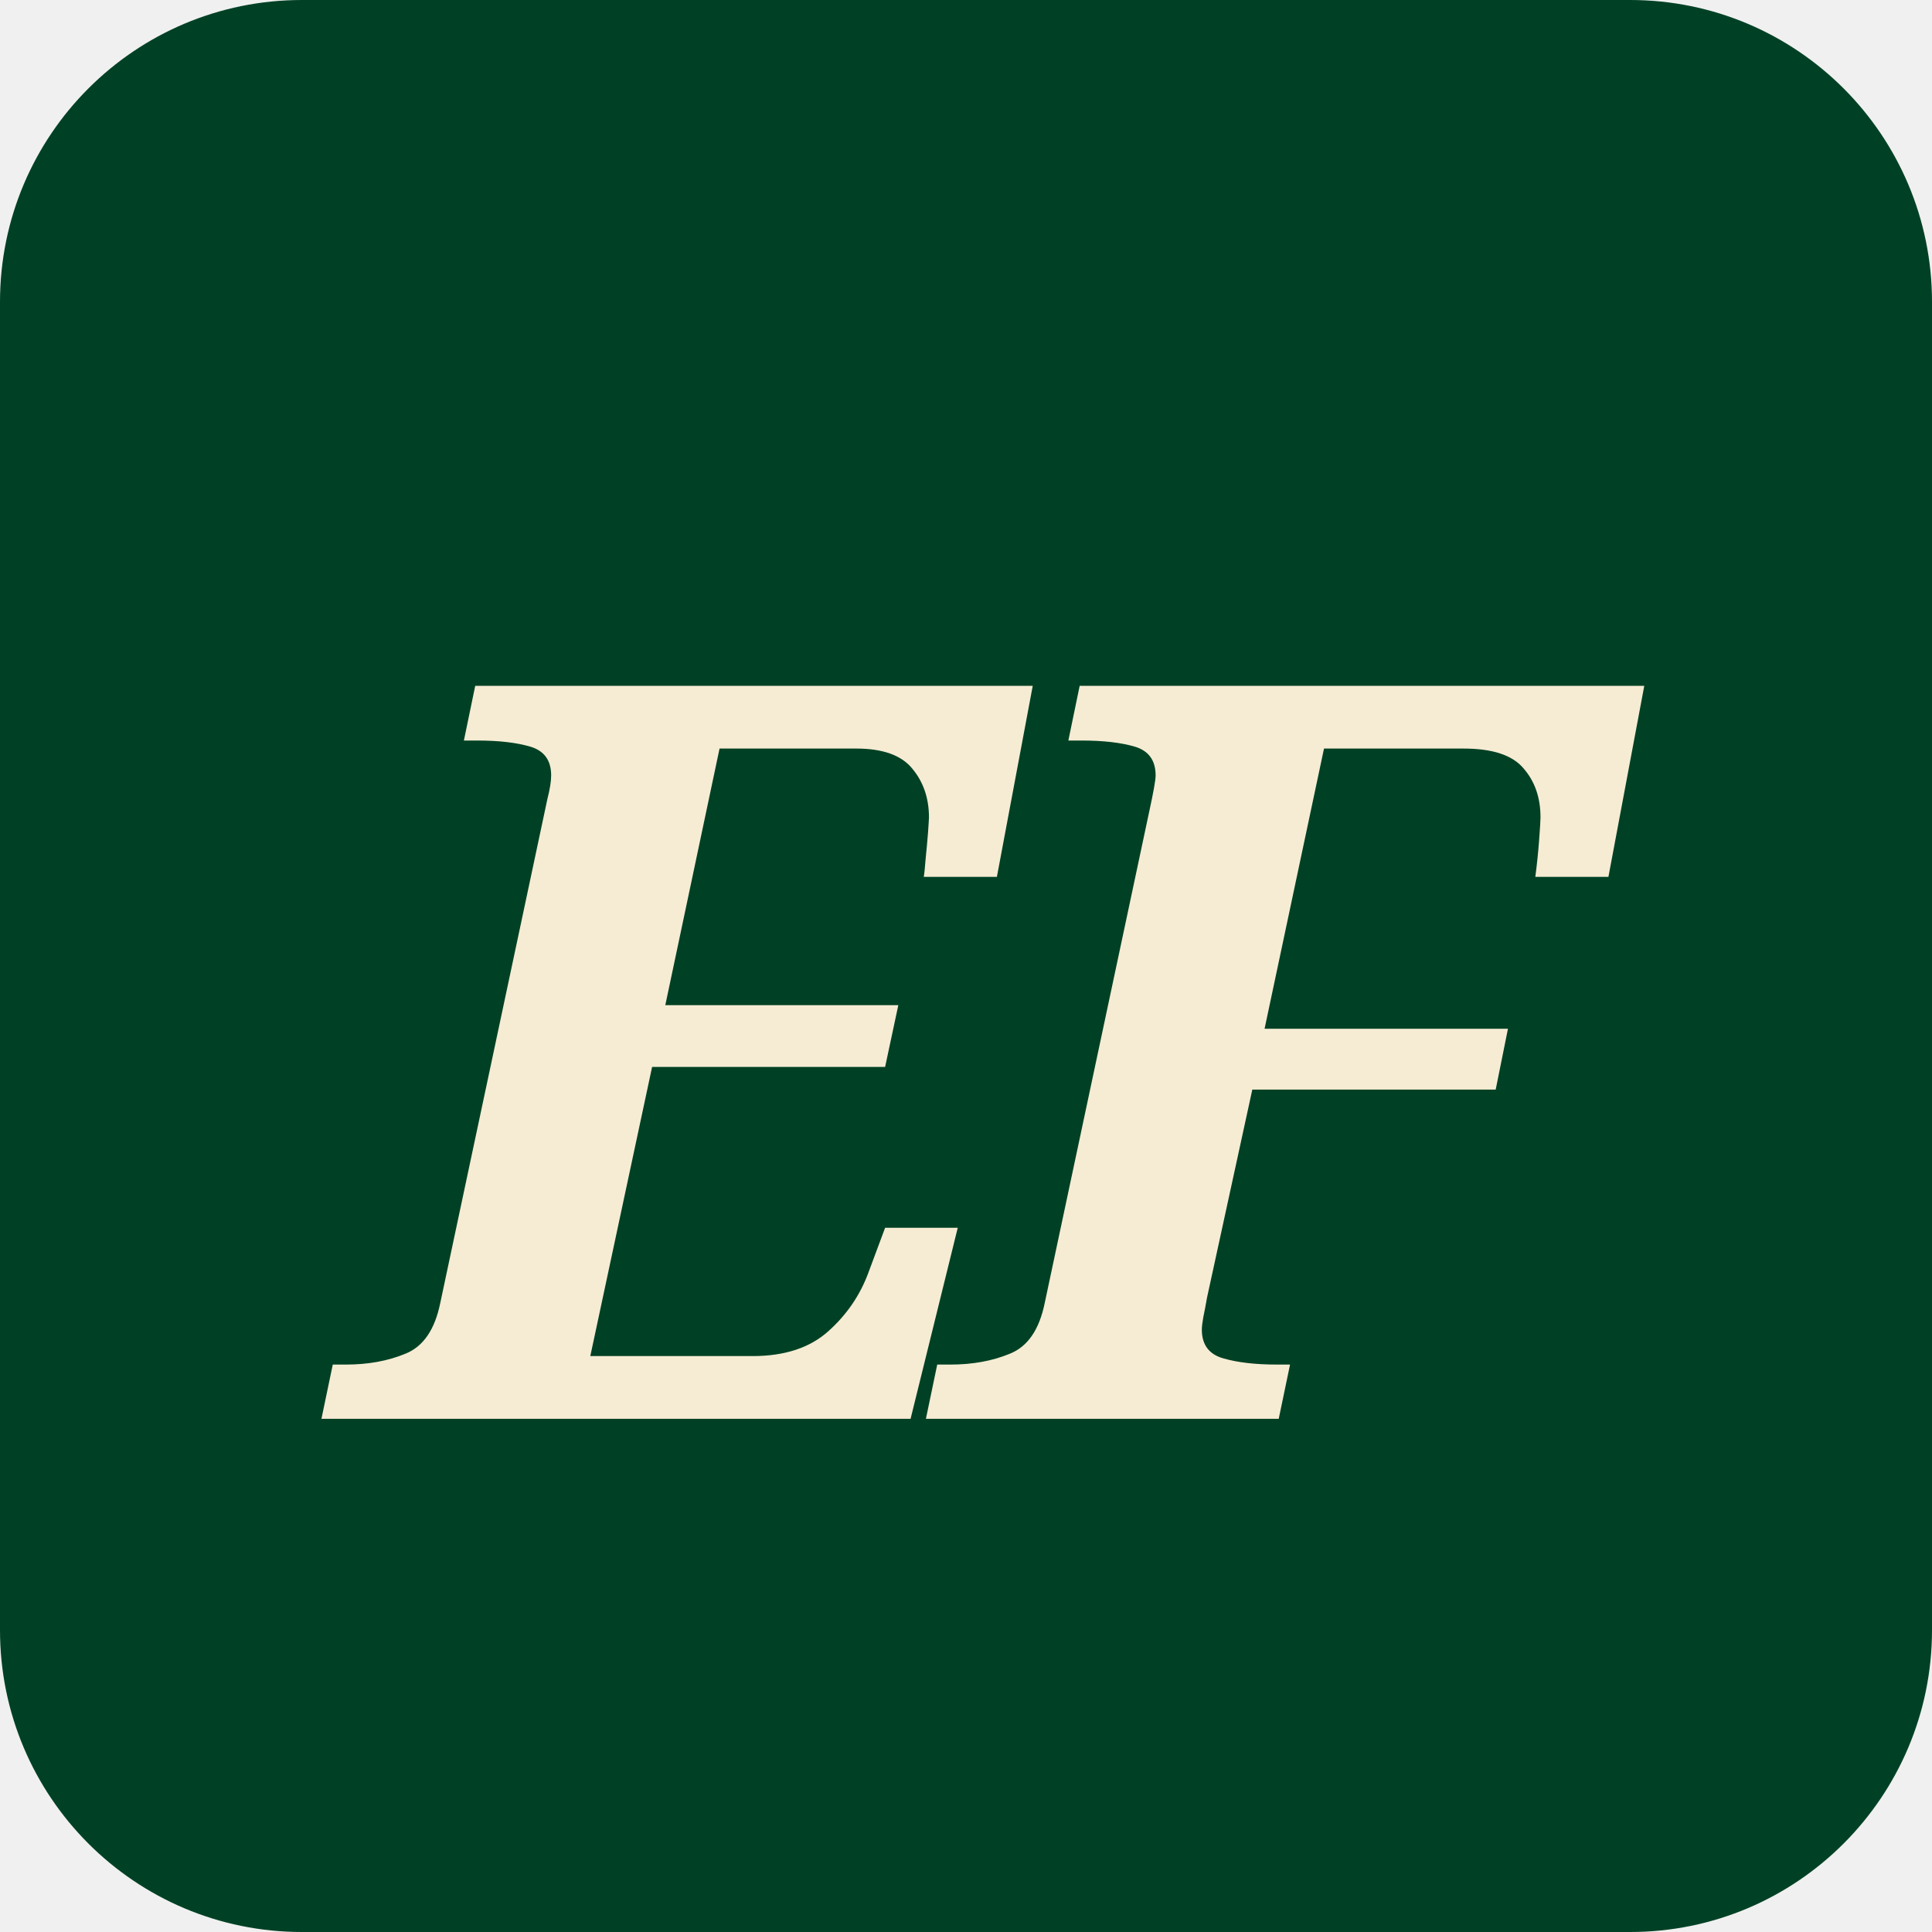
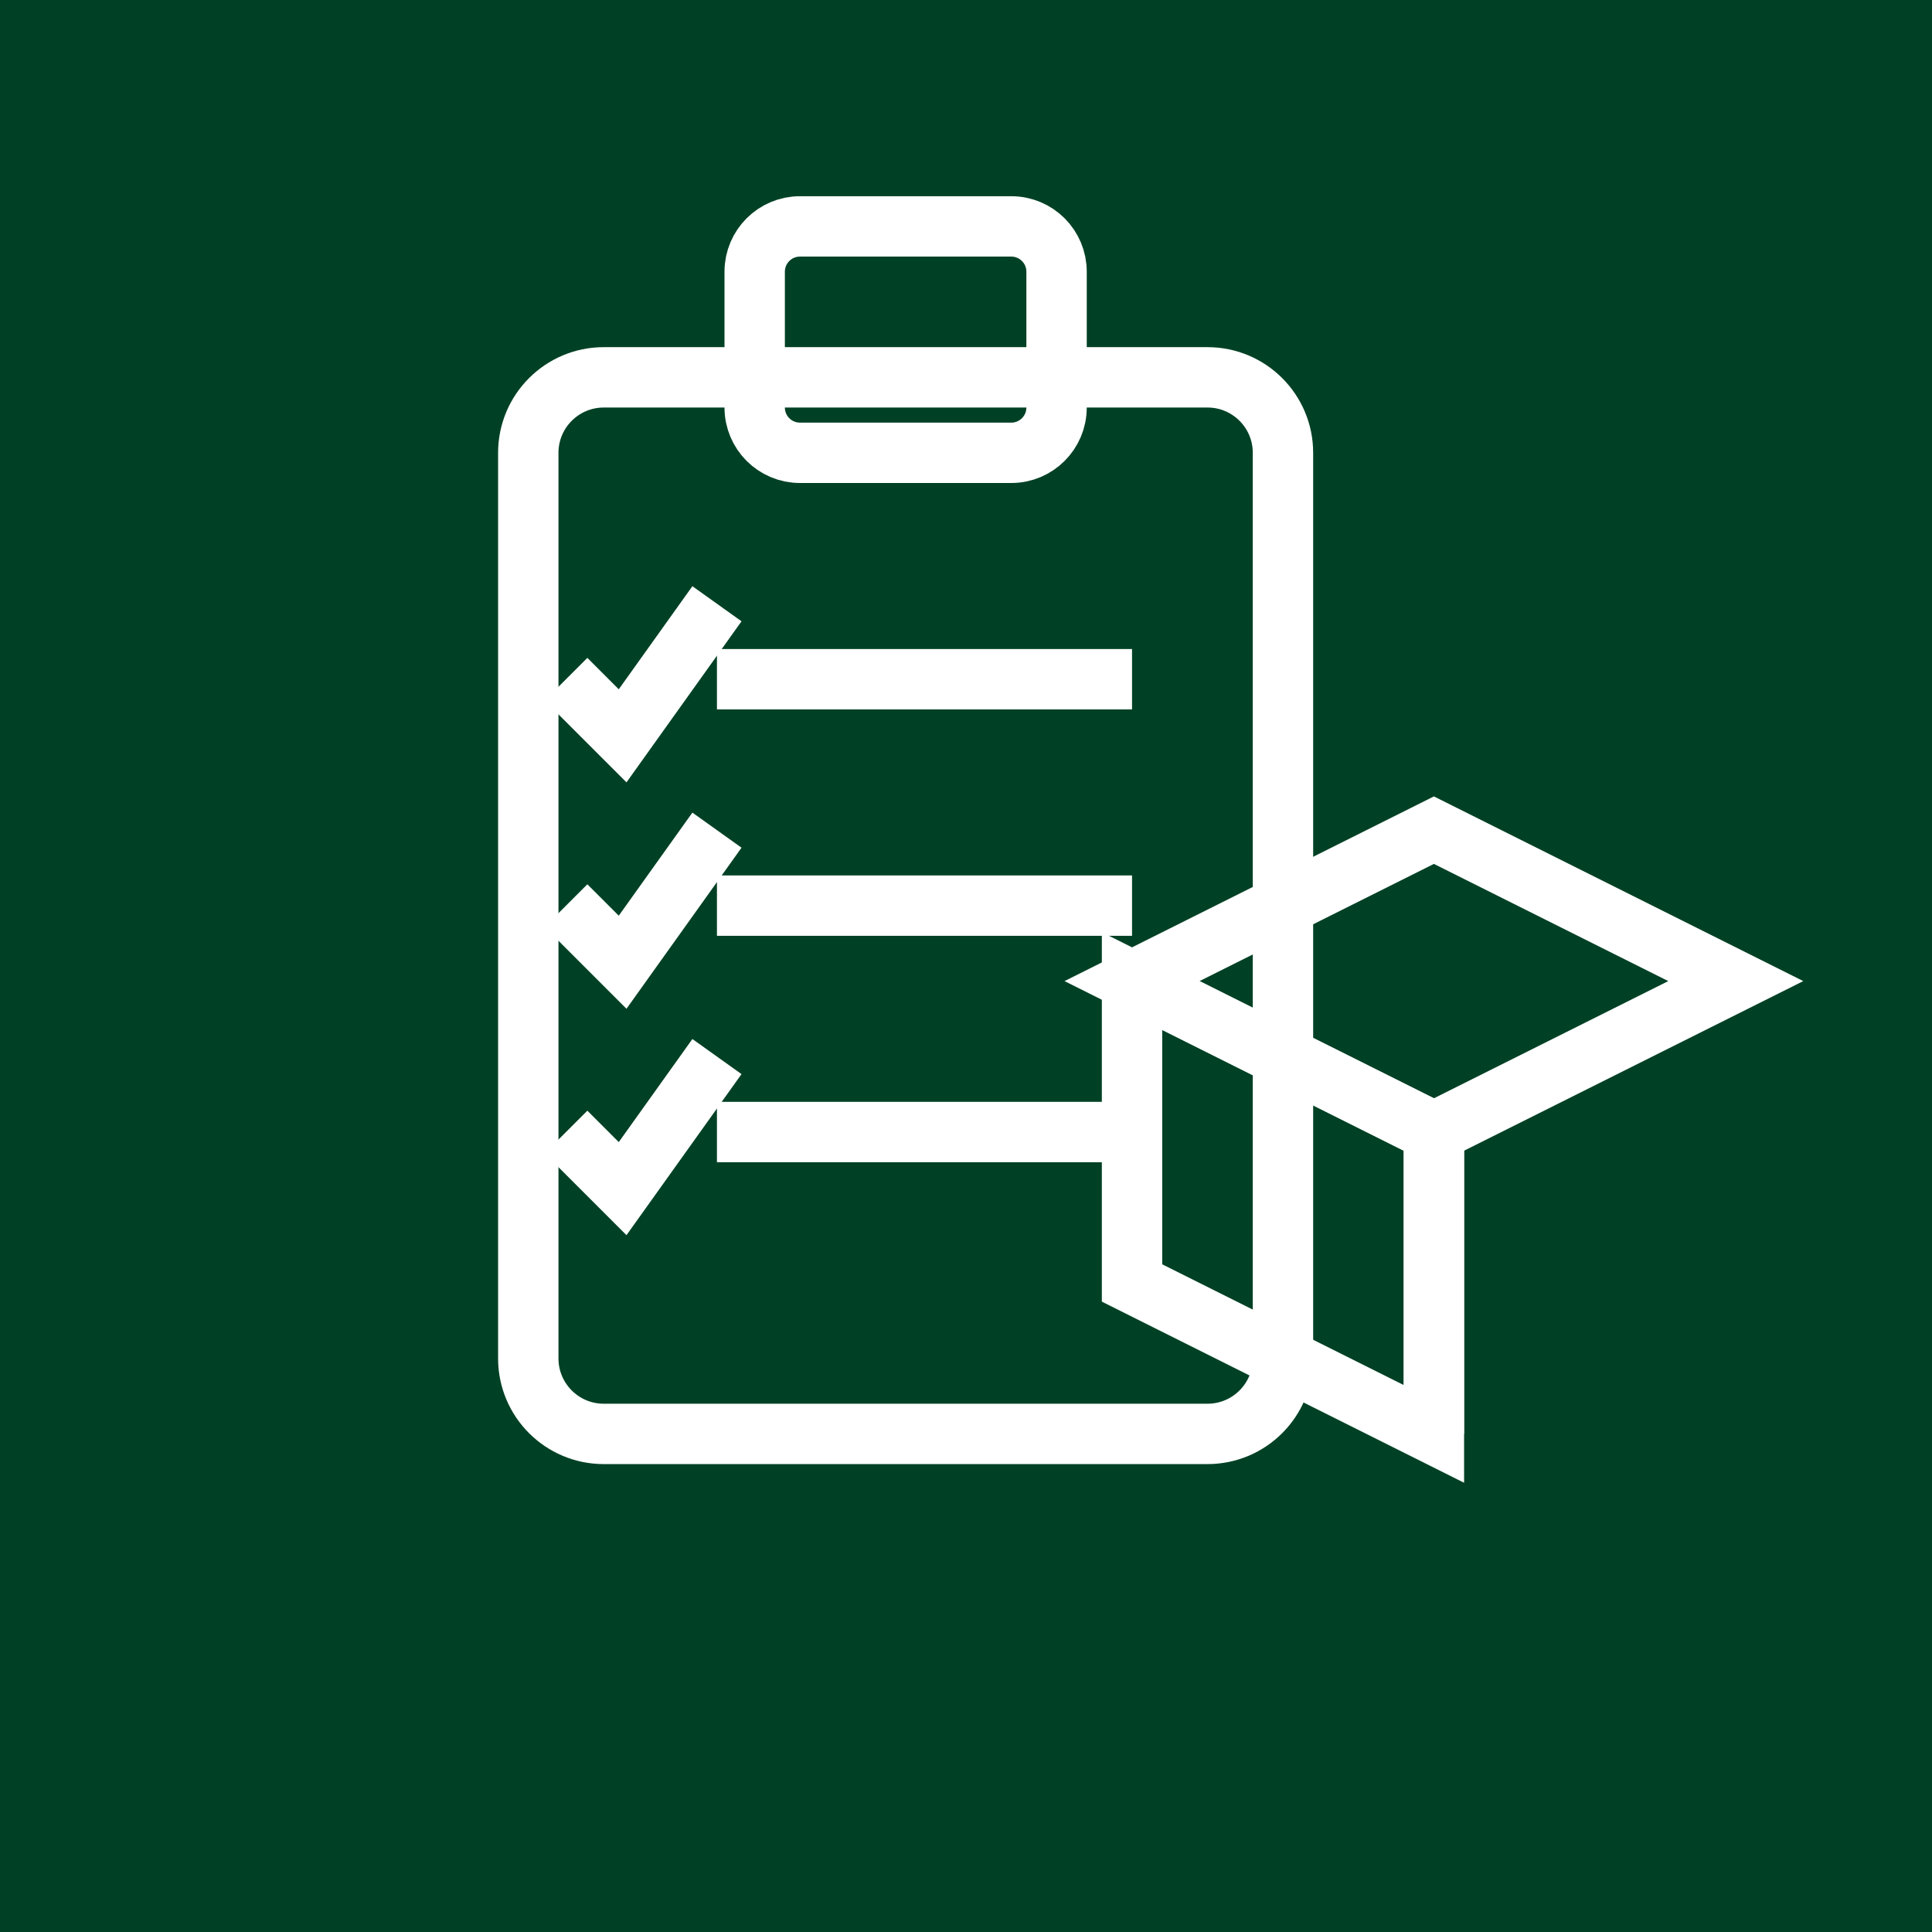
- <svg xmlns="http://www.w3.org/2000/svg" viewBox="0 0 64 64">
-   <rect width="64" height="64" rx="10" fill="#004125" />
-   <text x="50%" y="55%" text-anchor="middle" dominant-baseline="middle" font-family="Georgia, serif" font-style="italic" font-weight="700" font-size="34" letter-spacing="-1.5" fill="#f6ecd3">EF</text>
+ <svg xmlns="http://www.w3.org/2000/svg" viewBox="0 0 512 512">
+   <rect width="512" height="512" fill="#004125" />
+   <rect x="140" y="100" width="200" height="280" rx="20" ry="20" fill="none" stroke="white" stroke-width="16" />
+   <rect x="200" y="60" width="80" height="60" rx="12" ry="12" fill="none" stroke="white" stroke-width="16" />
+   <line x1="190" y1="180" x2="300" y2="180" stroke="white" stroke-width="16" />
+   <line x1="190" y1="240" x2="300" y2="240" stroke="white" stroke-width="16" />
+   <line x1="190" y1="300" x2="300" y2="300" stroke="white" stroke-width="16" />
+   <polyline points="150,180 165,195 190,160" fill="none" stroke="white" stroke-width="16" />
+   <polyline points="150,240 165,255 190,220" fill="none" stroke="white" stroke-width="16" />
+   <polyline points="150,300 165,315 190,280" fill="none" stroke="white" stroke-width="16" />
+   <polygon points="300,260 380,220 460,260 380,300" fill="none" stroke="white" stroke-width="16" />
+   <line x1="380" y1="300" x2="380" y2="380" stroke="white" stroke-width="16" />
+   <polygon points="300,260 300,340 380,380 380,300" fill="none" stroke="white" stroke-width="16" />
</svg>
